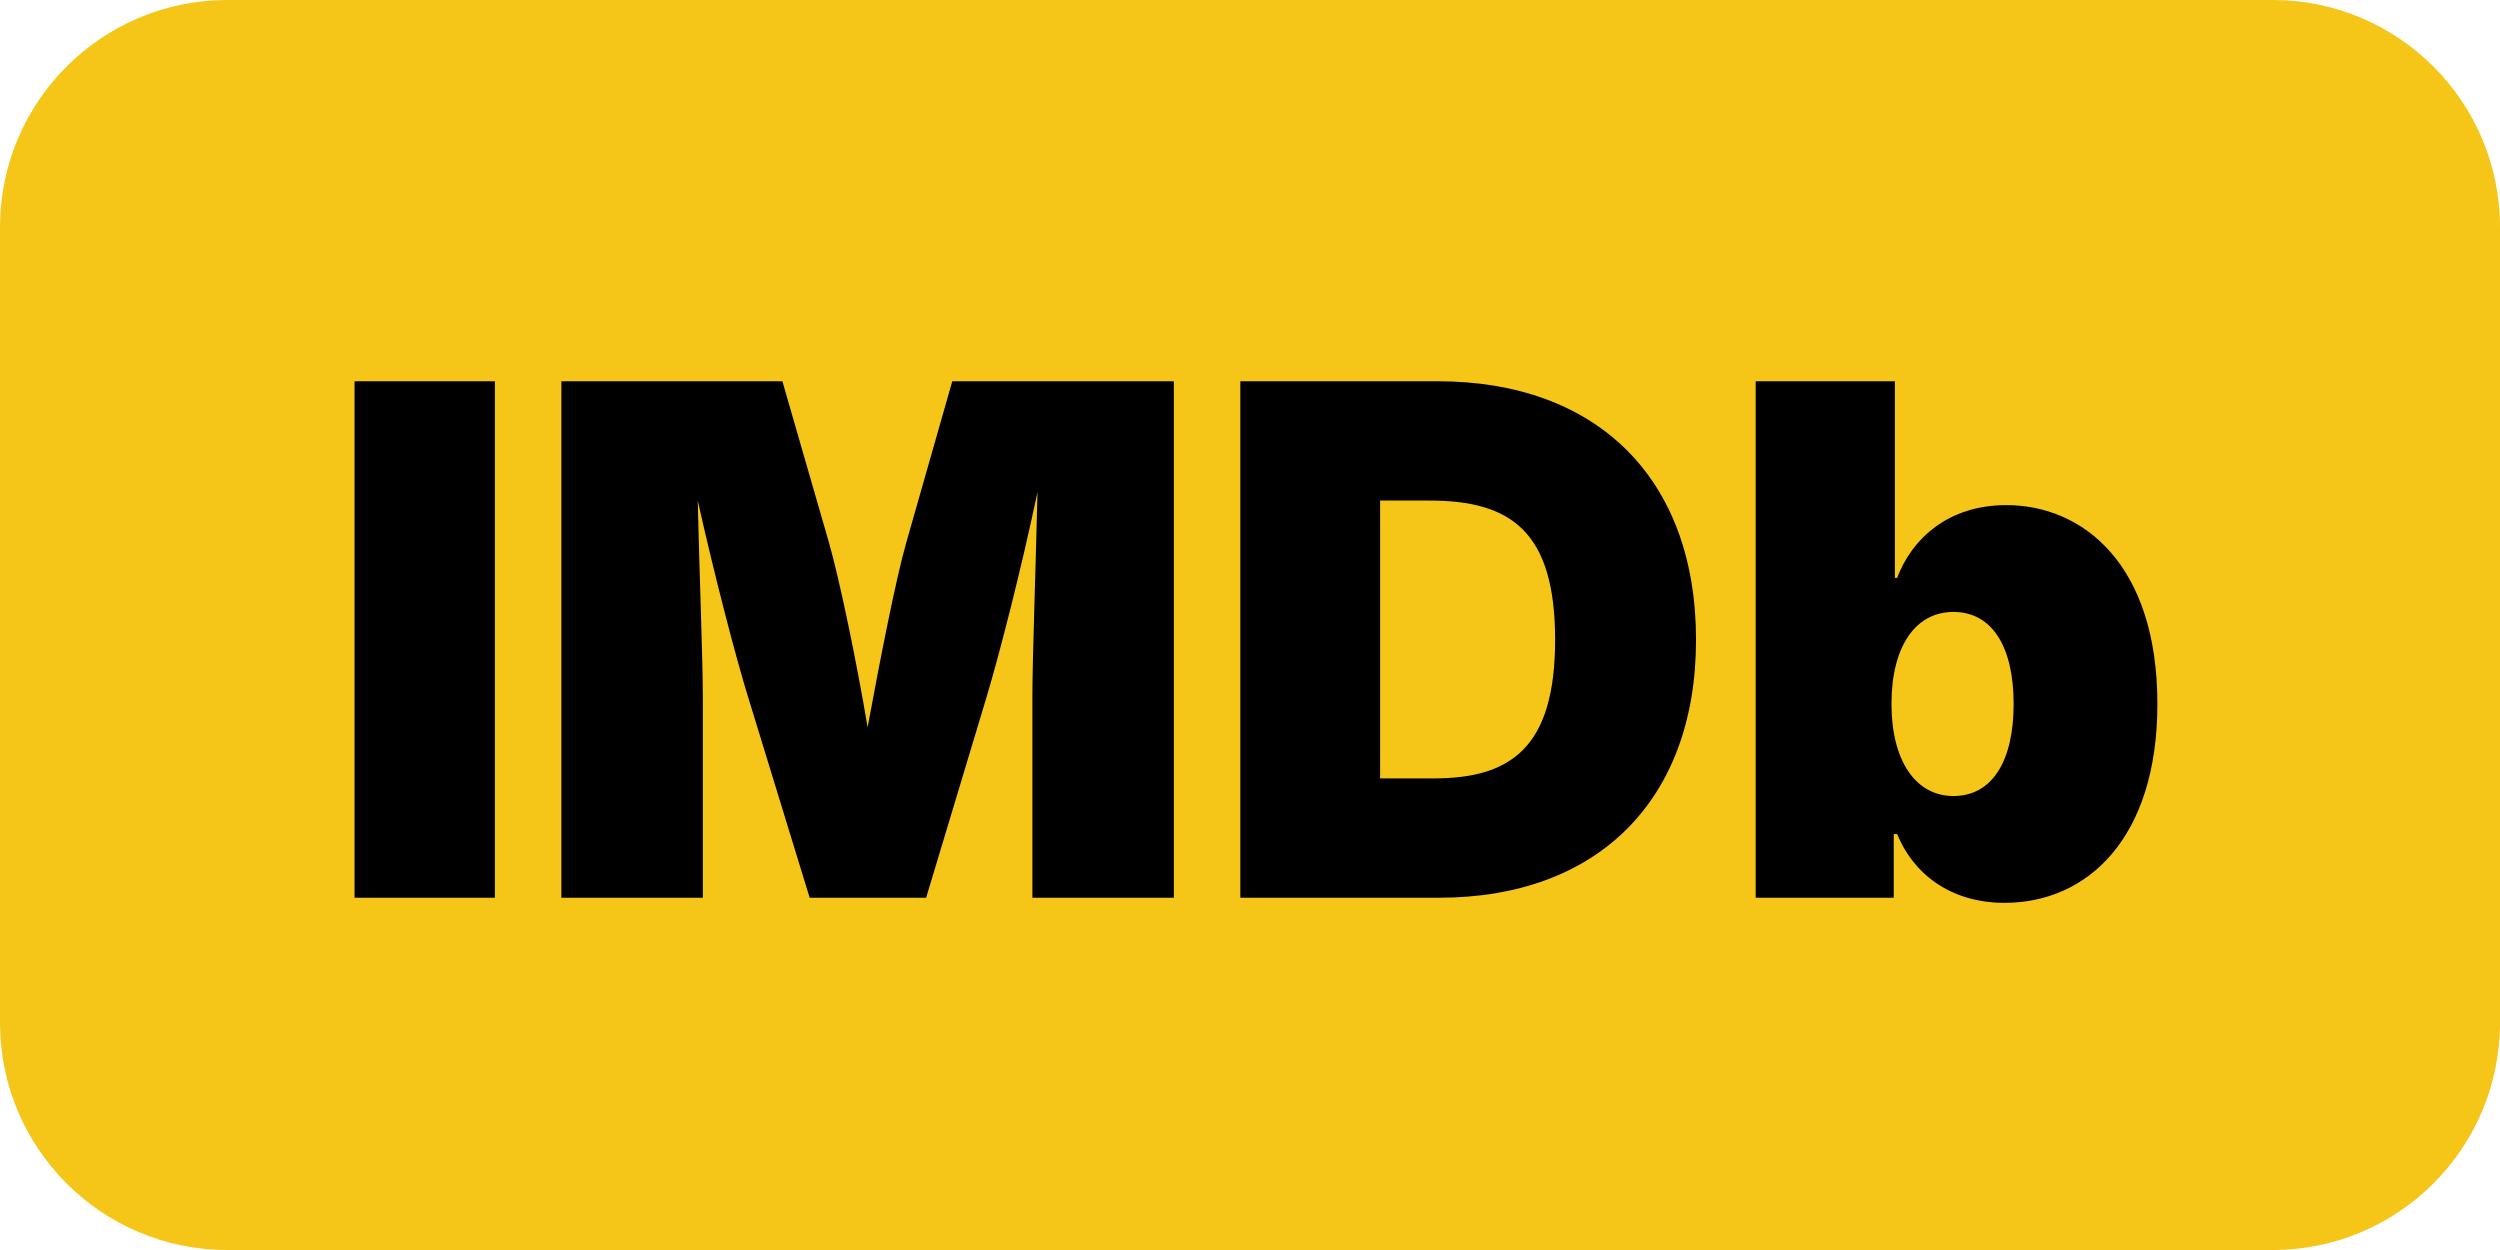
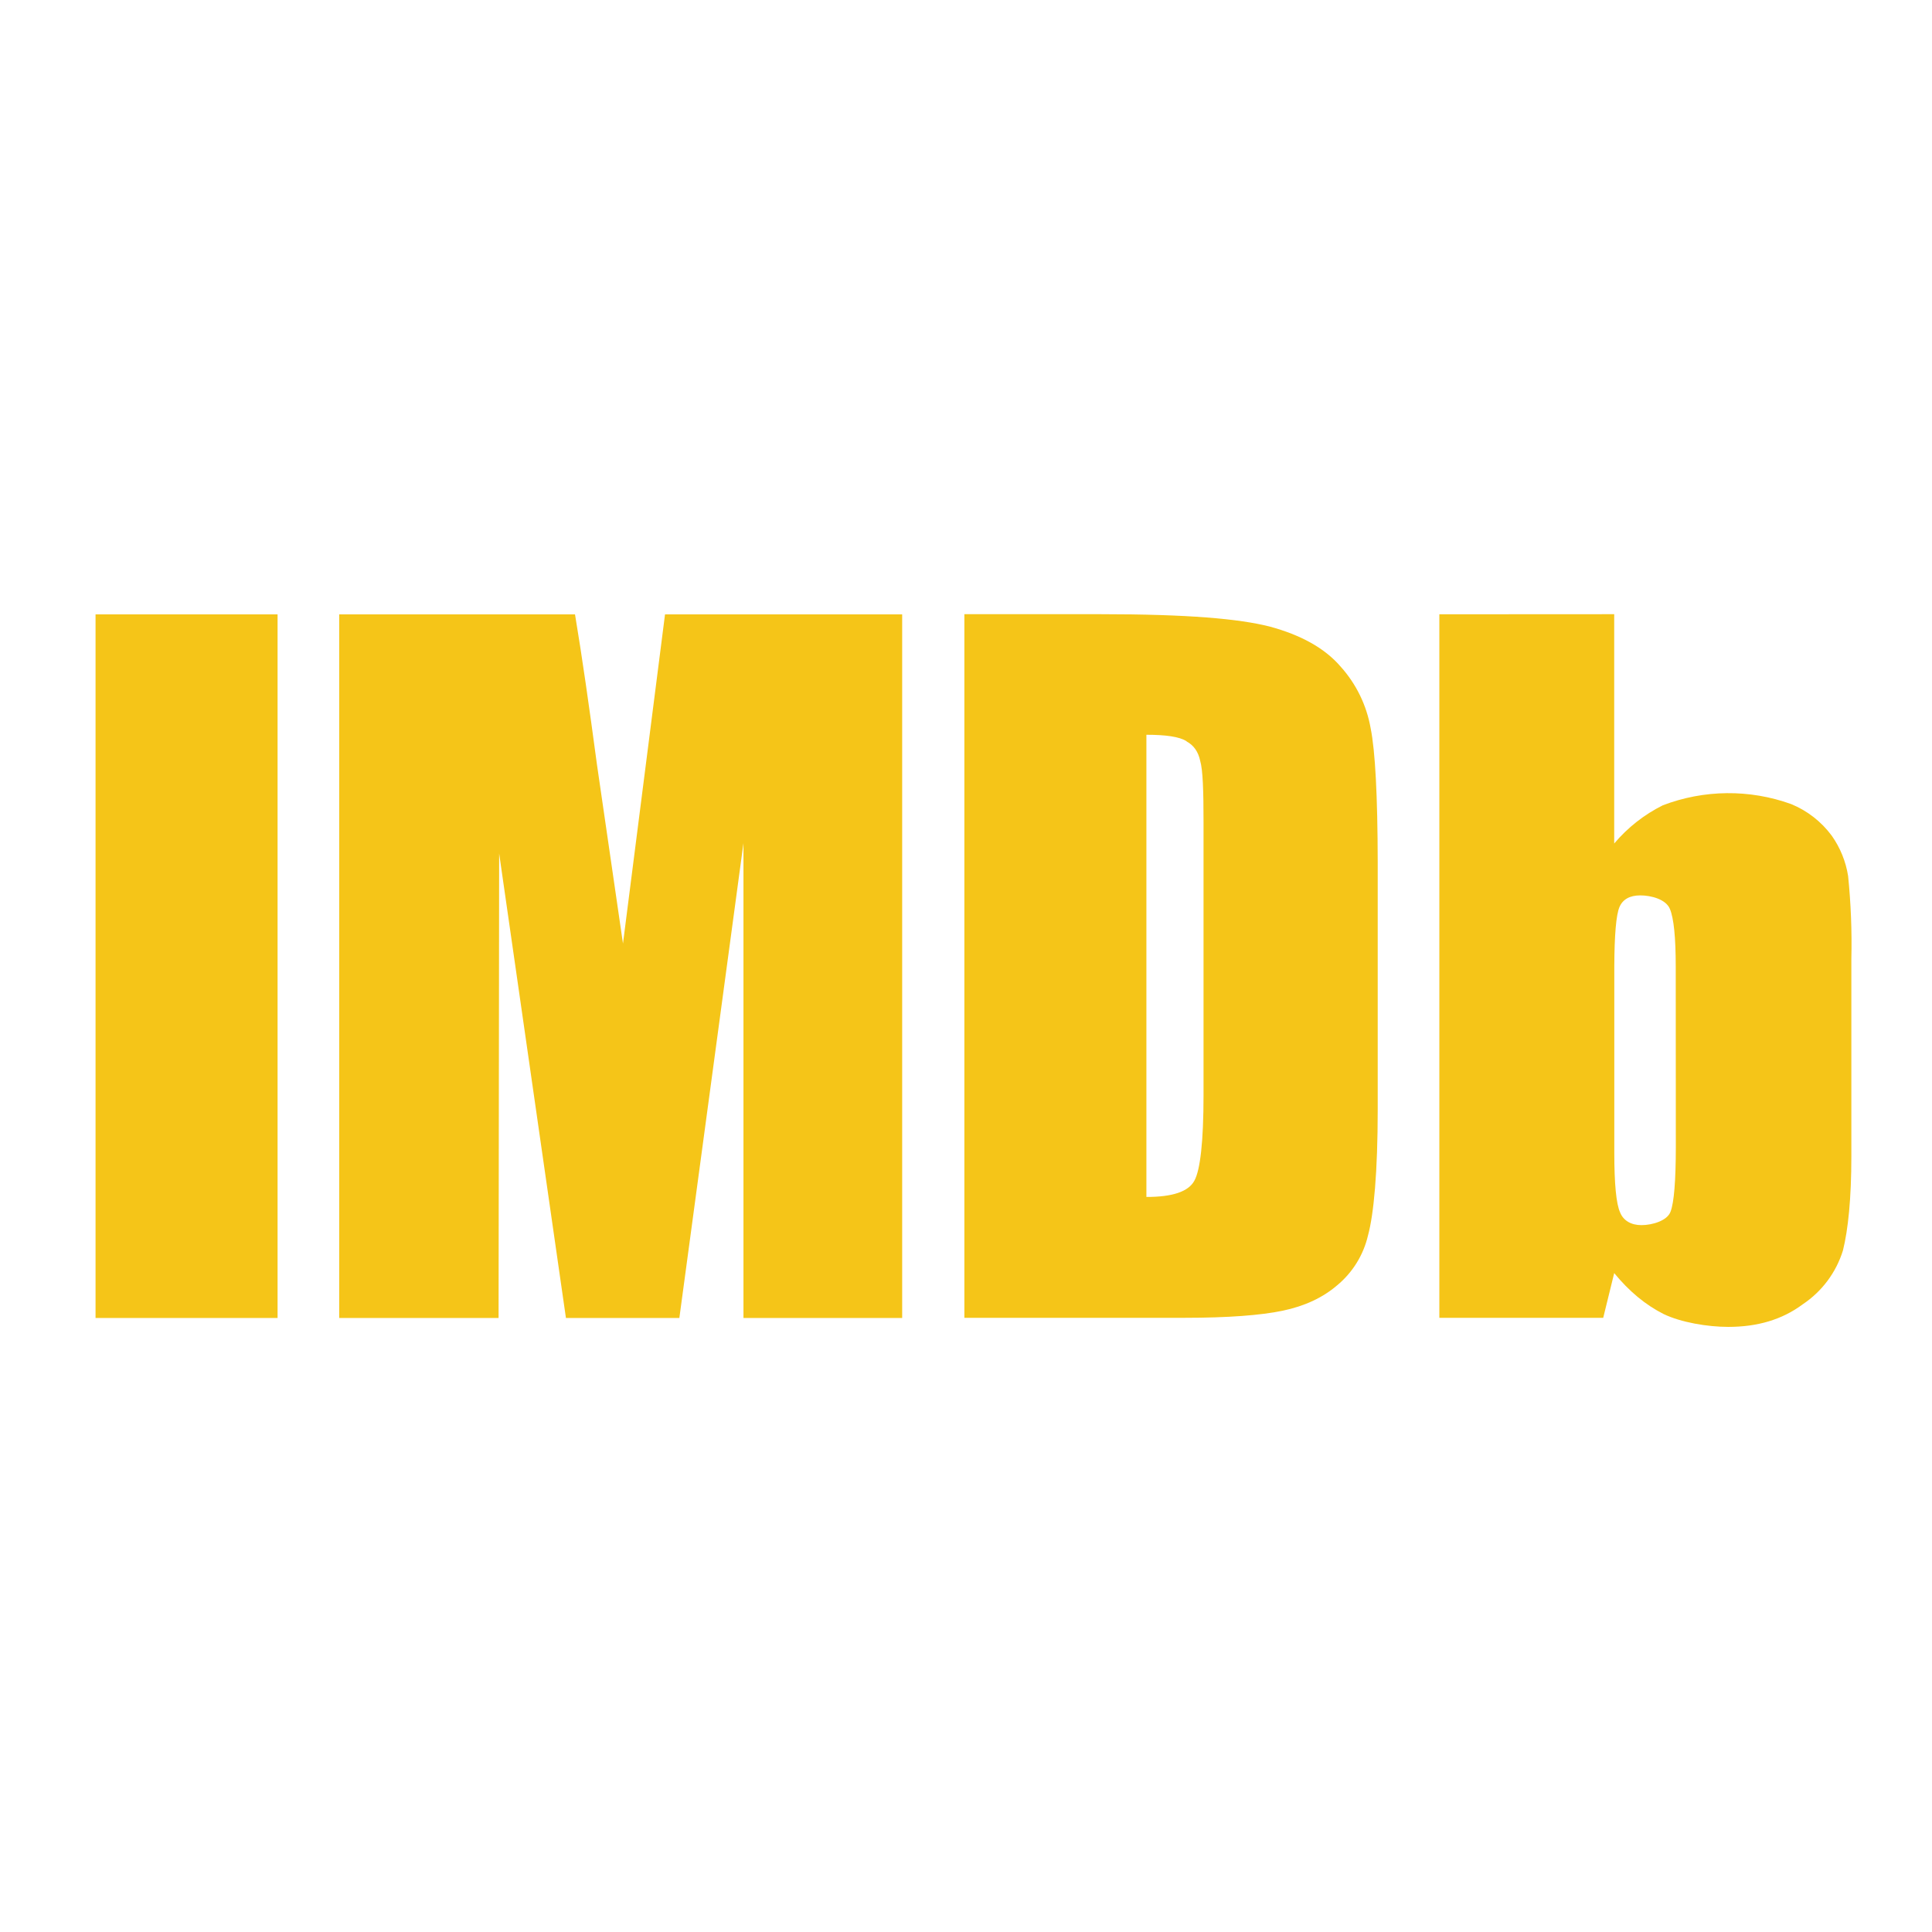
- <svg xmlns="http://www.w3.org/2000/svg" viewBox="0 0 44 22" width="44" height="22">
-   <path d="M4 0H40A4 4 0 0 1 44 4V18A4 4 0 0 1 40 22H4A4 4 0 0 1 0 18V4A4 4 0 0 1 4 0Z" fill="#F5C518" />
-   <path d="M8.71 6.71H6.24V15.8H8.71ZM9.88 15.8H12.37V12.28C12.37 11.61 12.31 10.11 12.28 8.81C12.58 10.15 12.95 11.57 13.17 12.28L14.25 15.8H16.3L17.36 12.28C17.58 11.55 17.97 10.04 18.26 8.66C18.23 9.98 18.17 11.59 18.17 12.28V15.8H20.66V6.71H16.76L15.95 9.55C15.76 10.22 15.49 11.61 15.27 12.8C15.07 11.61 14.78 10.22 14.59 9.55L13.77 6.71H9.88ZM25.33 15.8C28.1 15.8 29.85 14.1 29.85 11.26C29.85 8.41 28.1 6.71 25.3 6.71H21.83V15.8ZM24.29 13.7V8.81H25.16C26.59 8.81 27.37 9.35 27.37 11.26C27.37 13.16 26.59 13.7 25.23 13.7ZM35.28 15.89C36.74 15.89 37.97 14.75 37.97 12.39C37.97 9.92 36.65 8.89 35.31 8.89C34.29 8.89 33.65 9.48 33.39 10.17H33.35V6.71H30.9V15.8H33.33V14.68H33.39C33.67 15.37 34.32 15.89 35.28 15.89ZM34.38 14.01C33.71 14.01 33.29 13.38 33.29 12.39C33.29 11.38 33.71 10.77 34.38 10.77C35.06 10.77 35.44 11.38 35.44 12.39C35.44 13.4 35.06 14.01 34.38 14.01Z" fill="#000000" />
+ <svg xmlns="http://www.w3.org/2000/svg" width="22" height="22" viewBox="1.89 1.83 20.22 20.22">
+   <path fill="#F5C518" d="M4.795 8.26v7.364H2.89V8.26zm6.537 0v7.364H9.671v-4.97L9 15.624H7.813l-.699-4.862-.006 4.862H5.44V8.26h2.468c.075.448.149.97.23 1.574l.272 1.871.44-3.445zm2.977 1.33q.112.06.142.203c.028.095.035.311.035.644v2.855c0 .488-.035.786-.096.895q-.092.171-.502.17V9.52c.204 0 .346.02.421.068m-.02 6.034c.454 0 .8-.027 1.024-.074q.345-.072.57-.265a.96.96 0 0 0 .324-.522c.061-.224.102-.665.102-1.322v-2.584q-.002-1.047-.074-1.403a1.3 1.3 0 0 0-.313-.644c-.169-.197-.42-.333-.745-.421-.32-.081-.854-.129-1.77-.129h-1.424v7.364zm5.14-1.783q-.001.529-.055.671c-.033.095-.19.142-.305.142-.108 0-.19-.047-.224-.135q-.06-.134-.06-.623v-1.947q.002-.501.054-.624.052-.121.217-.122c.115 0 .27.041.311.142q.061.145.061.604zm-2.475-5.58v7.363h1.715l.115-.468q.233.285.516.428c.182.088.46.135.678.135.304 0 .563-.075.78-.237a1.05 1.05 0 0 0 .42-.563c.054-.217.088-.543.088-.984v-2.067a7 7 0 0 0-.034-.868 1 1 0 0 0-.17-.42 1 1 0 0 0-.427-.333 1.93 1.93 0 0 0-1.342.013 1.6 1.6 0 0 0-.509.4v-2.4z" />
</svg>
